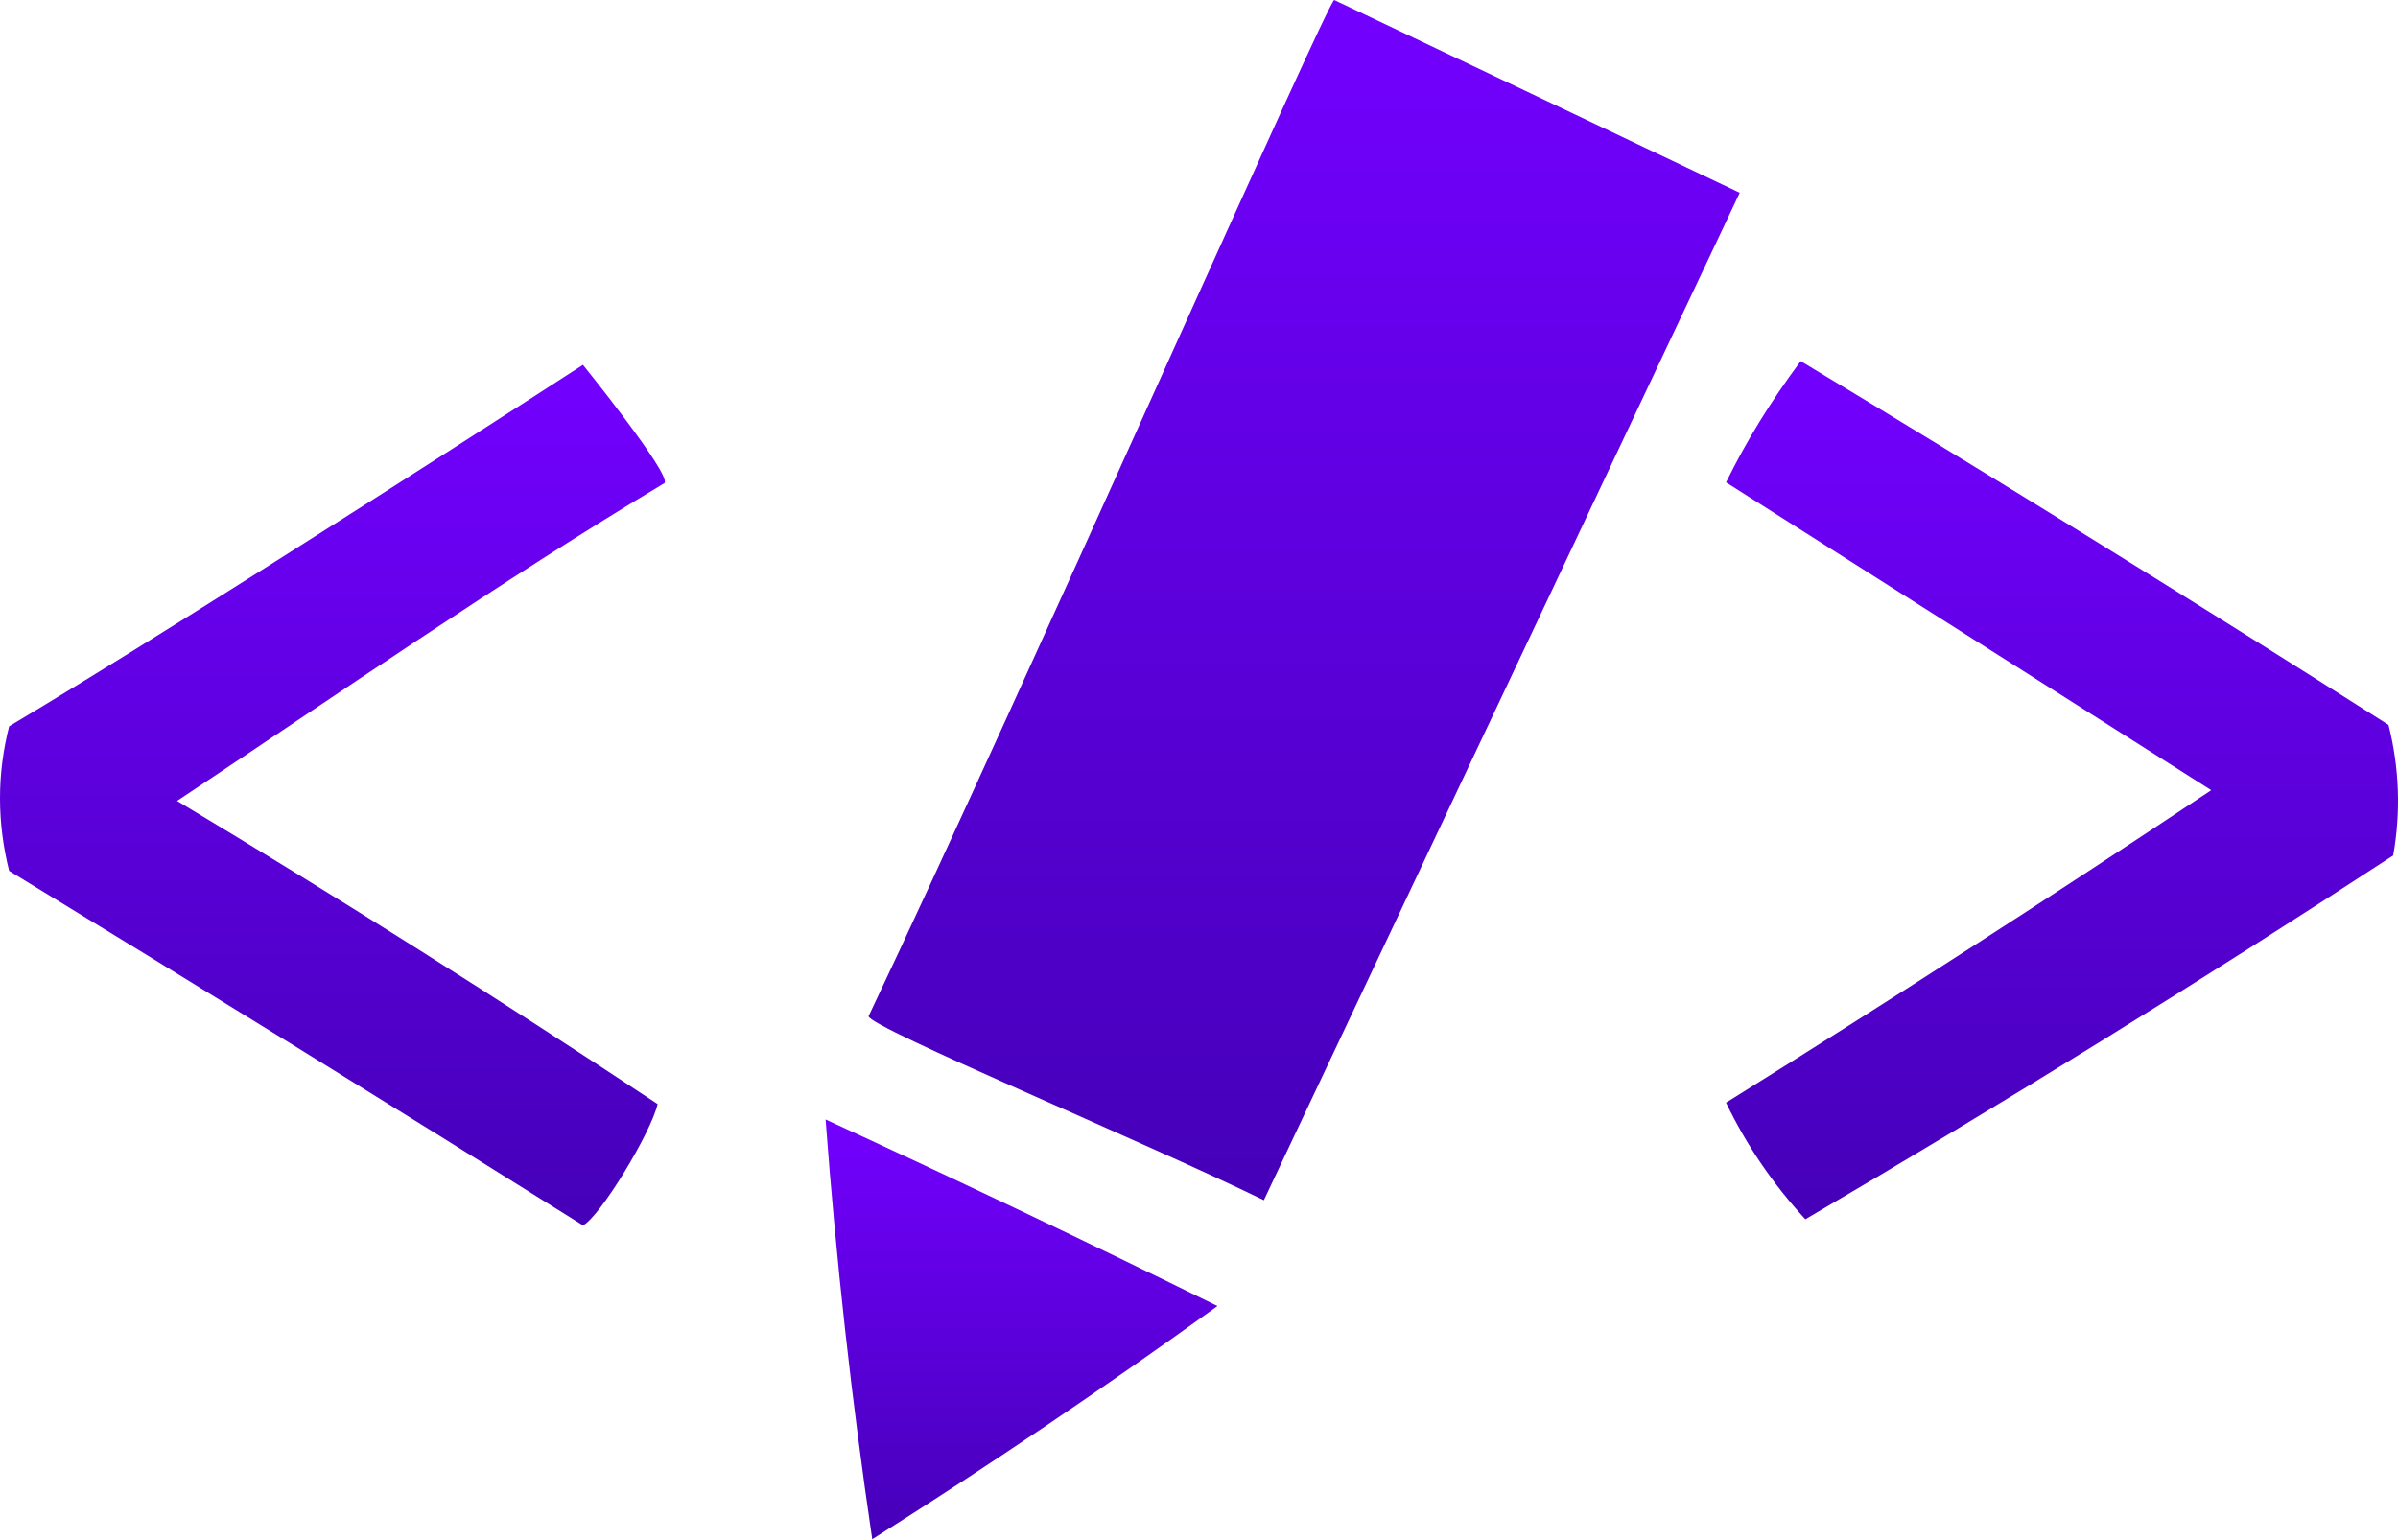
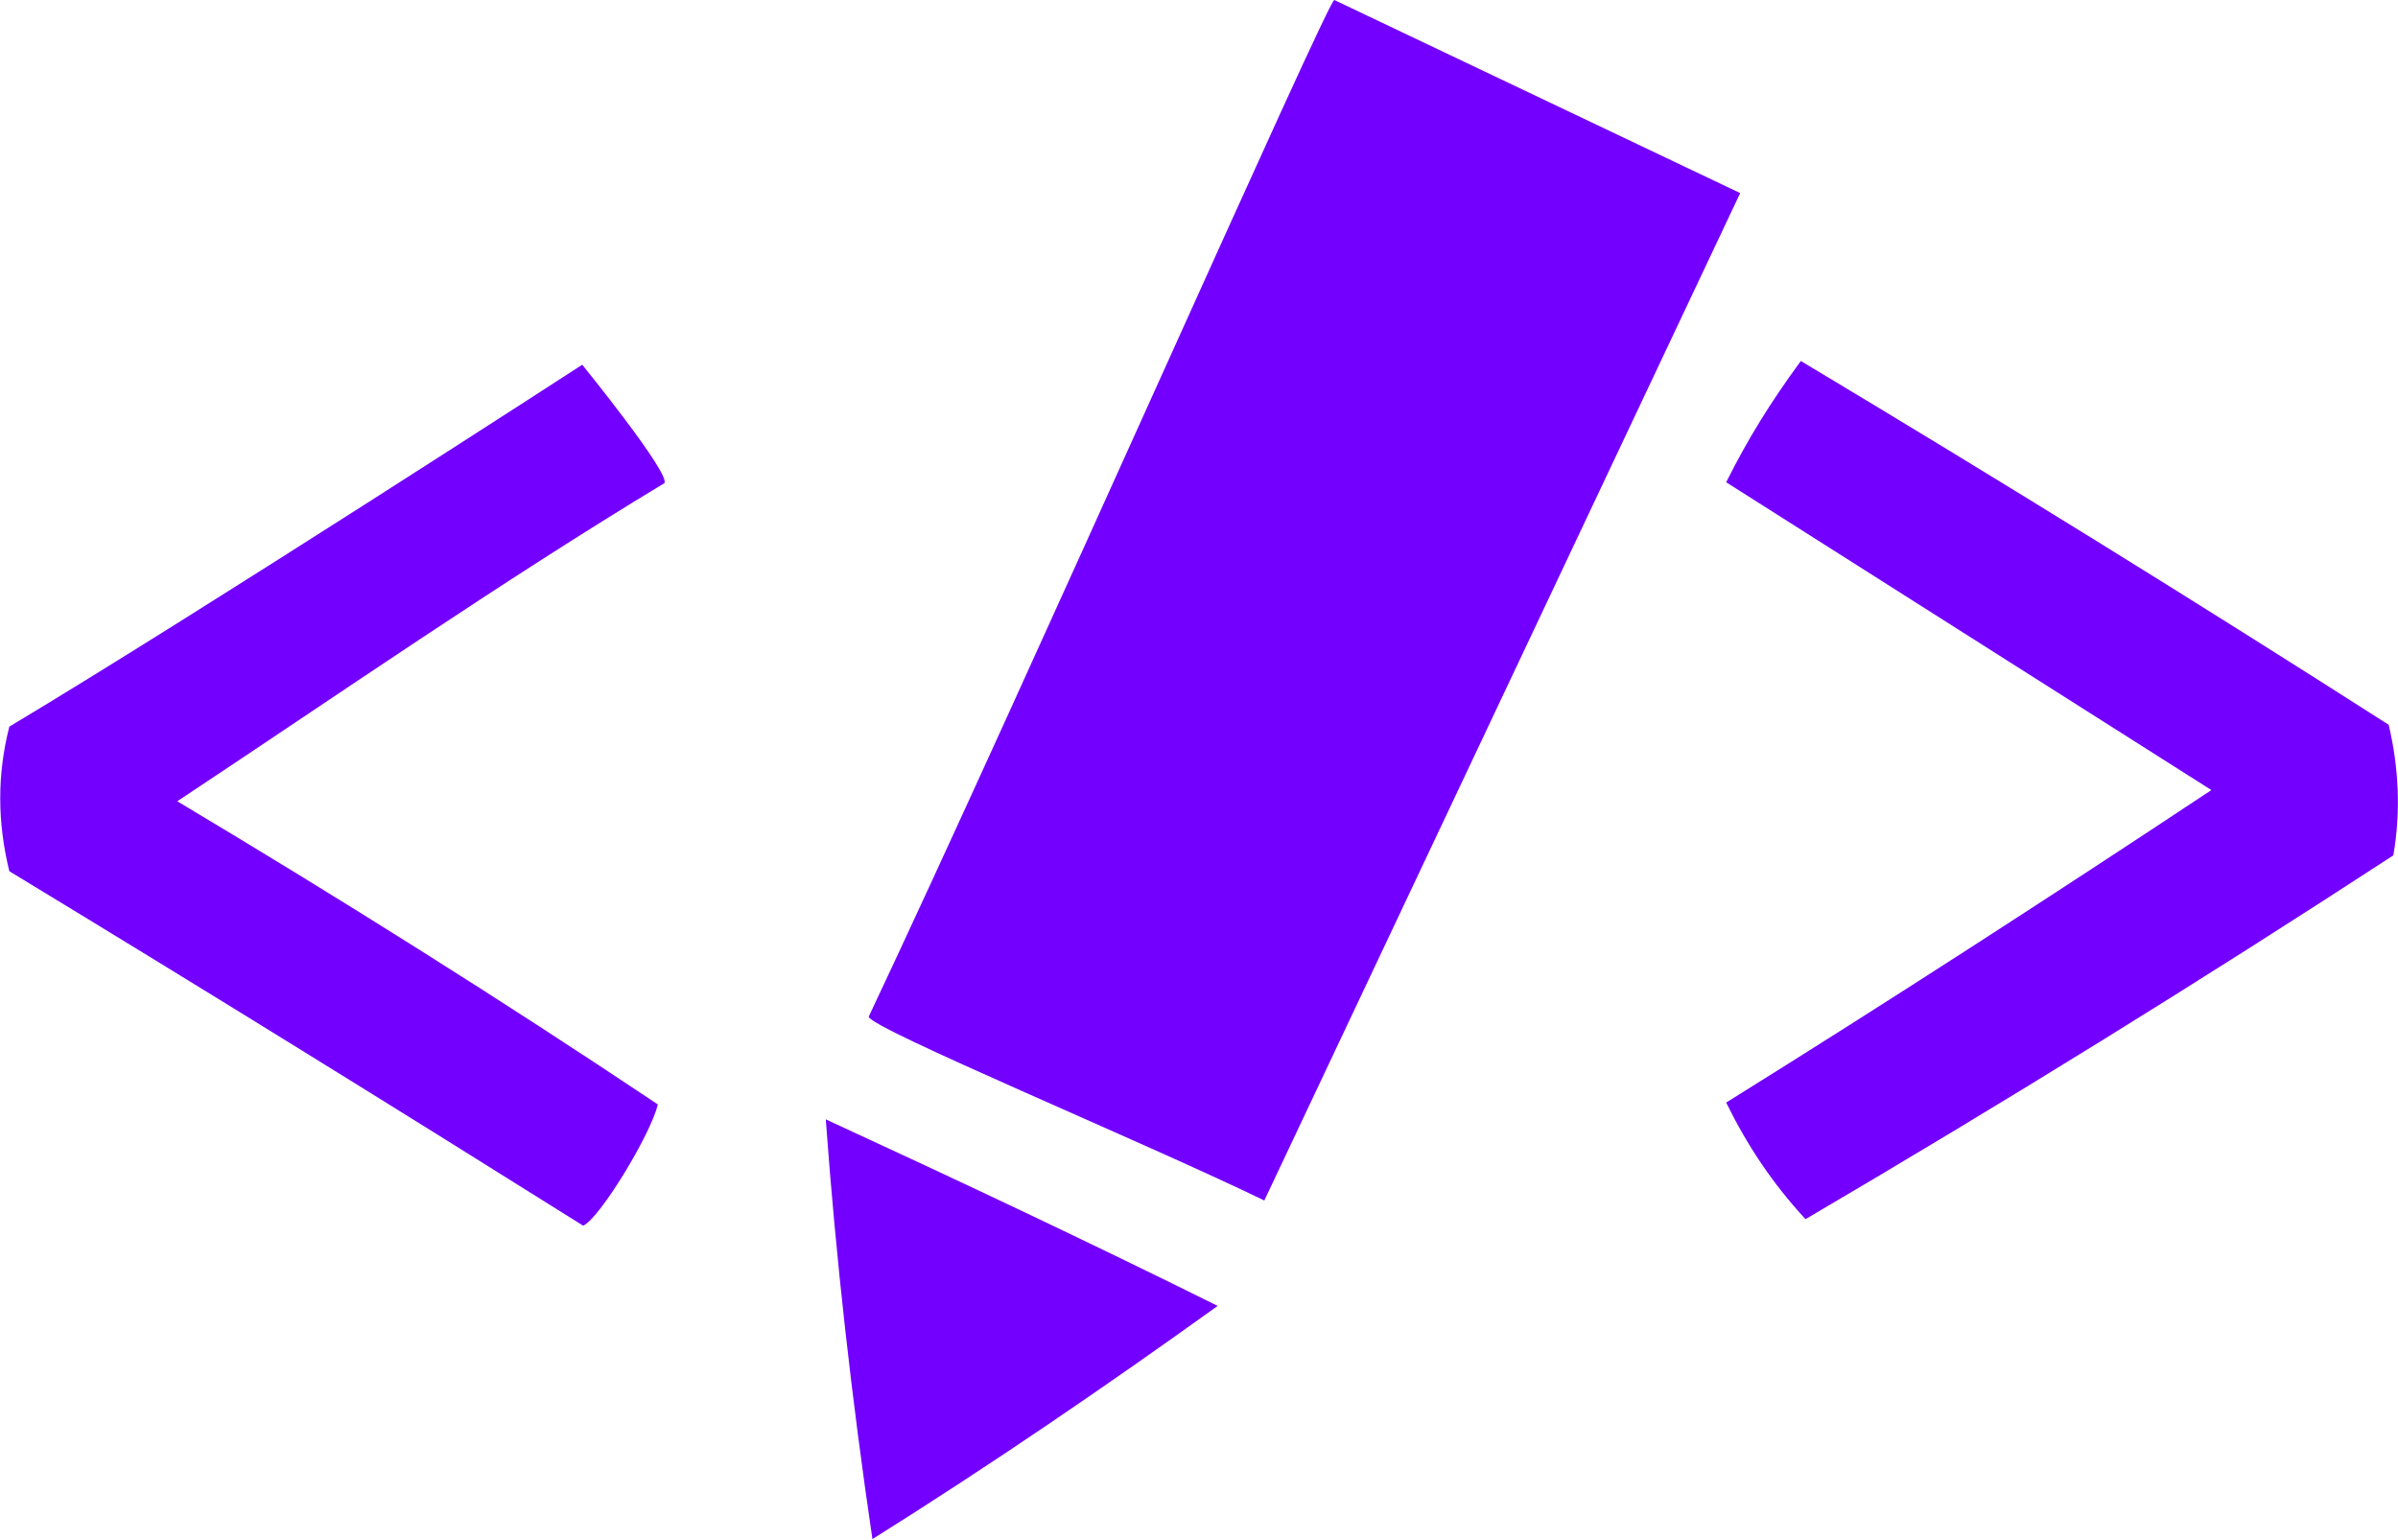
- <svg xmlns="http://www.w3.org/2000/svg" viewBox="3.852 -8.591 257.001 165.015">
-   <defs>
-     <linearGradient gradientUnits="userSpaceOnUse" x1="141.857" y1="22.171" x2="141.857" y2="150.839" id="gradient-0">
-       <stop offset="0" style="stop-color: rgb(45.098% 0% 100%)" />
-       <stop offset="1" style="stop-color: rgb(26.91% 0% 72.22%)" />
-     </linearGradient>
-     <linearGradient gradientUnits="userSpaceOnUse" x1="37.152" y1="42.25" x2="37.152" y2="134.5" id="gradient-1">
-       <stop offset="0" style="stop-color: rgb(45.098% 0% 100%)" />
-       <stop offset="1" style="stop-color: rgb(26.91% 0% 72.22%)" />
-     </linearGradient>
-     <linearGradient gradientUnits="userSpaceOnUse" x1="234.618" y1="28.166" x2="234.618" y2="120.166" id="gradient-2">
-       <stop offset="0" style="stop-color: rgb(45.098% 0% 100%)" />
-       <stop offset="1" style="stop-color: rgb(26.91% 0% 72.22%)" />
-     </linearGradient>
-     <linearGradient gradientUnits="userSpaceOnUse" x1="113.333" y1="111.424" x2="113.333" y2="156.424" id="gradient-3">
-       <stop offset="0" style="stop-color: rgb(45.098% 0% 100%)" />
-       <stop offset="1" style="stop-color: rgb(26.91% 0% 72.22%)" />
-     </linearGradient>
-   </defs>
-   <path style="opacity: 1; fill-rule: evenodd; fill: url('#gradient-0');" d="M95.174 131.121c16.756-35.342 49.241-108.95 49.908-108.95C159 28.795 174.459 36.13 188.541 42.839q-25.524 54.047-51 108c-13.213-6.44-42.108-18.457-42.367-19.718" transform="translate(1.763 -30.762)" />
-   <path style="opacity: 1; fill-rule: evenodd; fill: url('#gradient-1');" d="M63.999 42.25s9.417 11.669 8.75 12.669C55.316 65.357 37.4 77.771 20.5 89A1366 1366 0 0 1 72 121.5c-.721 3.123-6.233 12.16-8 13a5664 5664 0 0 0-61.5-38Q.544 88.671 2.5 81c20.735-12.358 61.499-38.75 61.499-38.75" transform="translate(2.33 -11.727)" />
-   <path style="opacity: 1; fill-rule: evenodd; fill: url('#gradient-2');" d="M206.609 28.166a3087 3087 0 0 1 63 39 33.2 33.2 0 0 1 .5 14 1526 1526 0 0 1-63 39c-3.553-3.877-6.312-7.961-8.5-12.5a2059 2059 0 0 0 52-33.5l-52-33c2.278-4.601 4.694-8.518 8-13" transform="translate(-9.773 1.955)" />
-   <path style="opacity: 1; fill-rule: evenodd; fill: url('#gradient-3');" d="M 92.333 111.424 C 106.421 117.904 120.422 124.571 134.333 131.424 C 122.262 140.139 109.923 148.476 97.333 156.424 C 95.122 141.49 93.454 126.48 92.333 111.424" />
+ <svg xmlns="http://www.w3.org/2000/svg" version="1.1" id="Layer_1" x="0px" y="0px" viewBox="0 0 257 165" style="enable-background:new 0 0 257 165;" xml:space="preserve">
+   <style type="text/css">
+ 	.st0{fill-rule:evenodd;clip-rule:evenodd;fill:#7300FF;}
+ </style>
+   <g>
+     <path class="st0" d="M143,0c-0.7,0-33.2,73.6-49.9,109c0.3,1.3,29.2,13.3,42.4,19.7c17-36,34-72,51-108C172.4,14,156.9,6.6,143,0z" />
+     <path class="st0" d="M1,77.9C-0.3,83-0.3,88.1,1,93.4c20.6,12.5,41.1,25.2,61.5,38c1.8-0.8,7.3-9.9,8-13   C53.6,107.1,36.4,96.3,19,85.9c16.9-11.2,34.8-23.6,52.2-34.1c0.7-1-8.8-12.7-8.8-12.7S21.7,65.5,1,77.9z" />
+     <path class="st0" d="M256,77.7c-20.8-13.3-41.8-26.3-63-39c-3.3,4.5-5.7,8.4-8,13l52,33c-17.2,11.4-34.5,22.6-52,33.5   c2.2,4.5,4.9,8.6,8.5,12.5c21.3-12.5,42.3-25.5,63-39C257.3,87.1,257.1,82.3,256,77.7z" />
+     <path class="st0" d="M93.5,165c12.6-7.9,24.9-16.3,37-25c-13.9-6.9-27.9-13.5-42-20C89.6,135.1,91.3,150.1,93.5,165z" />
+   </g>
</svg>
